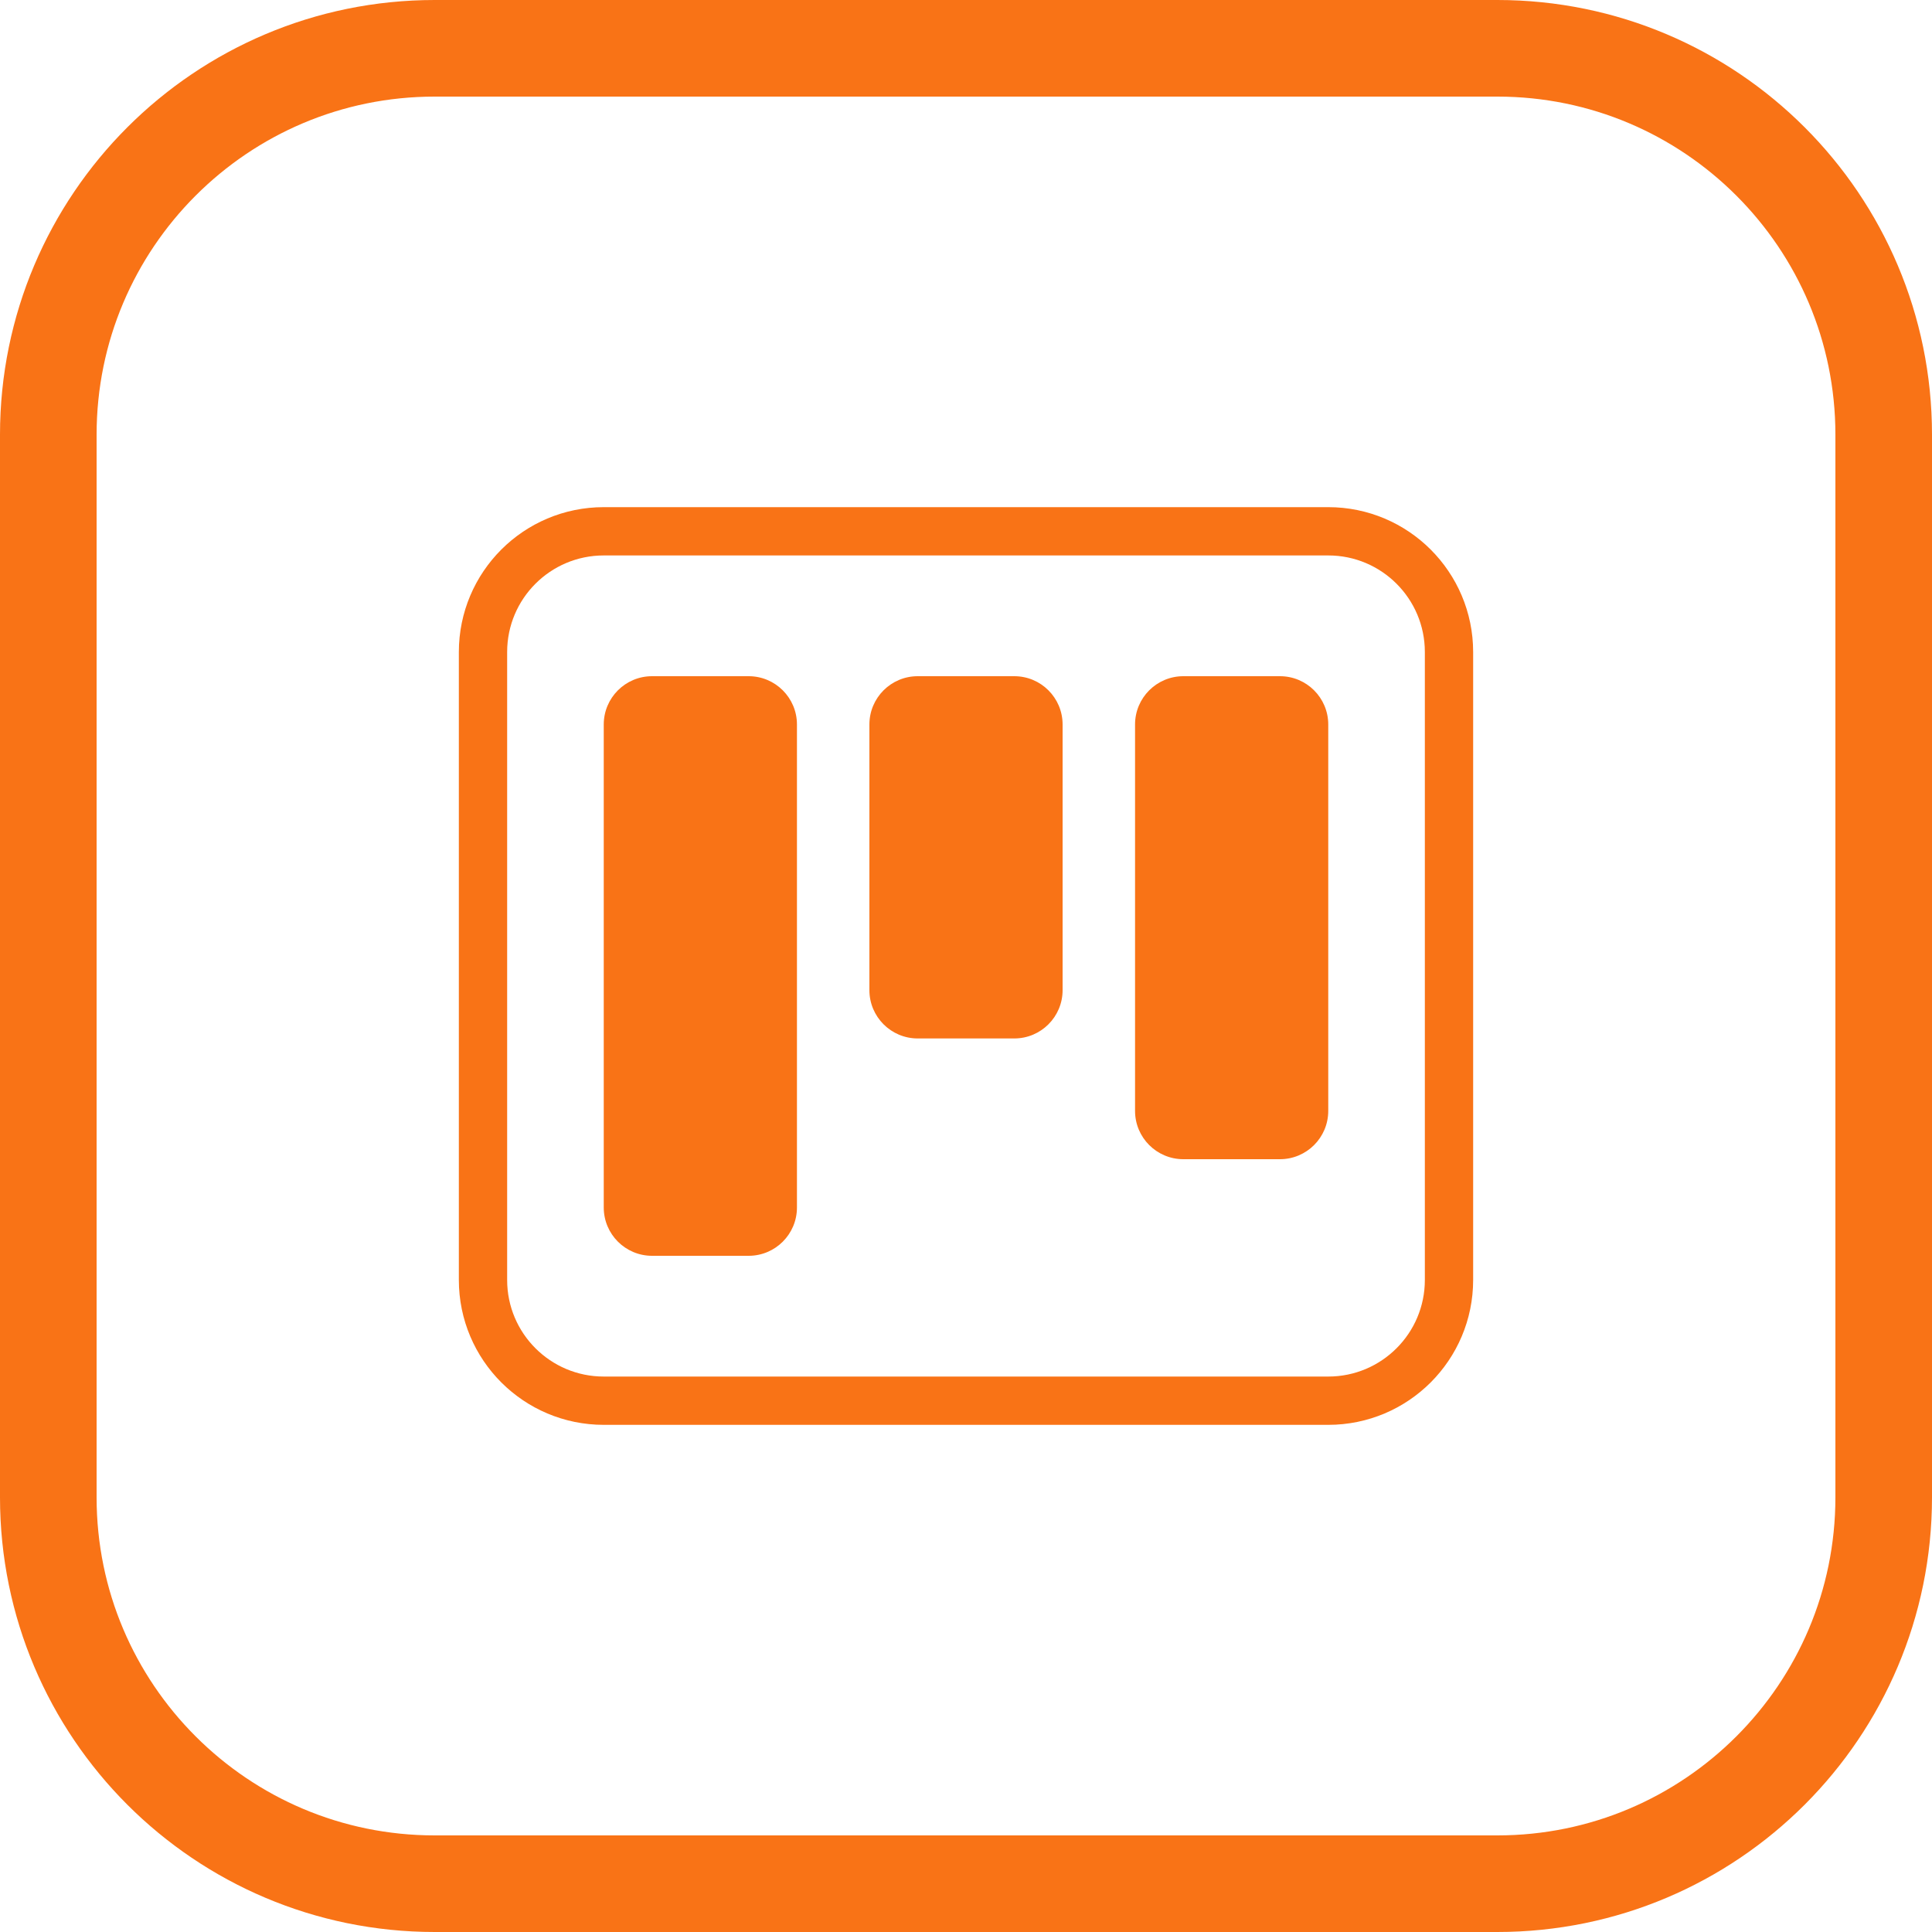
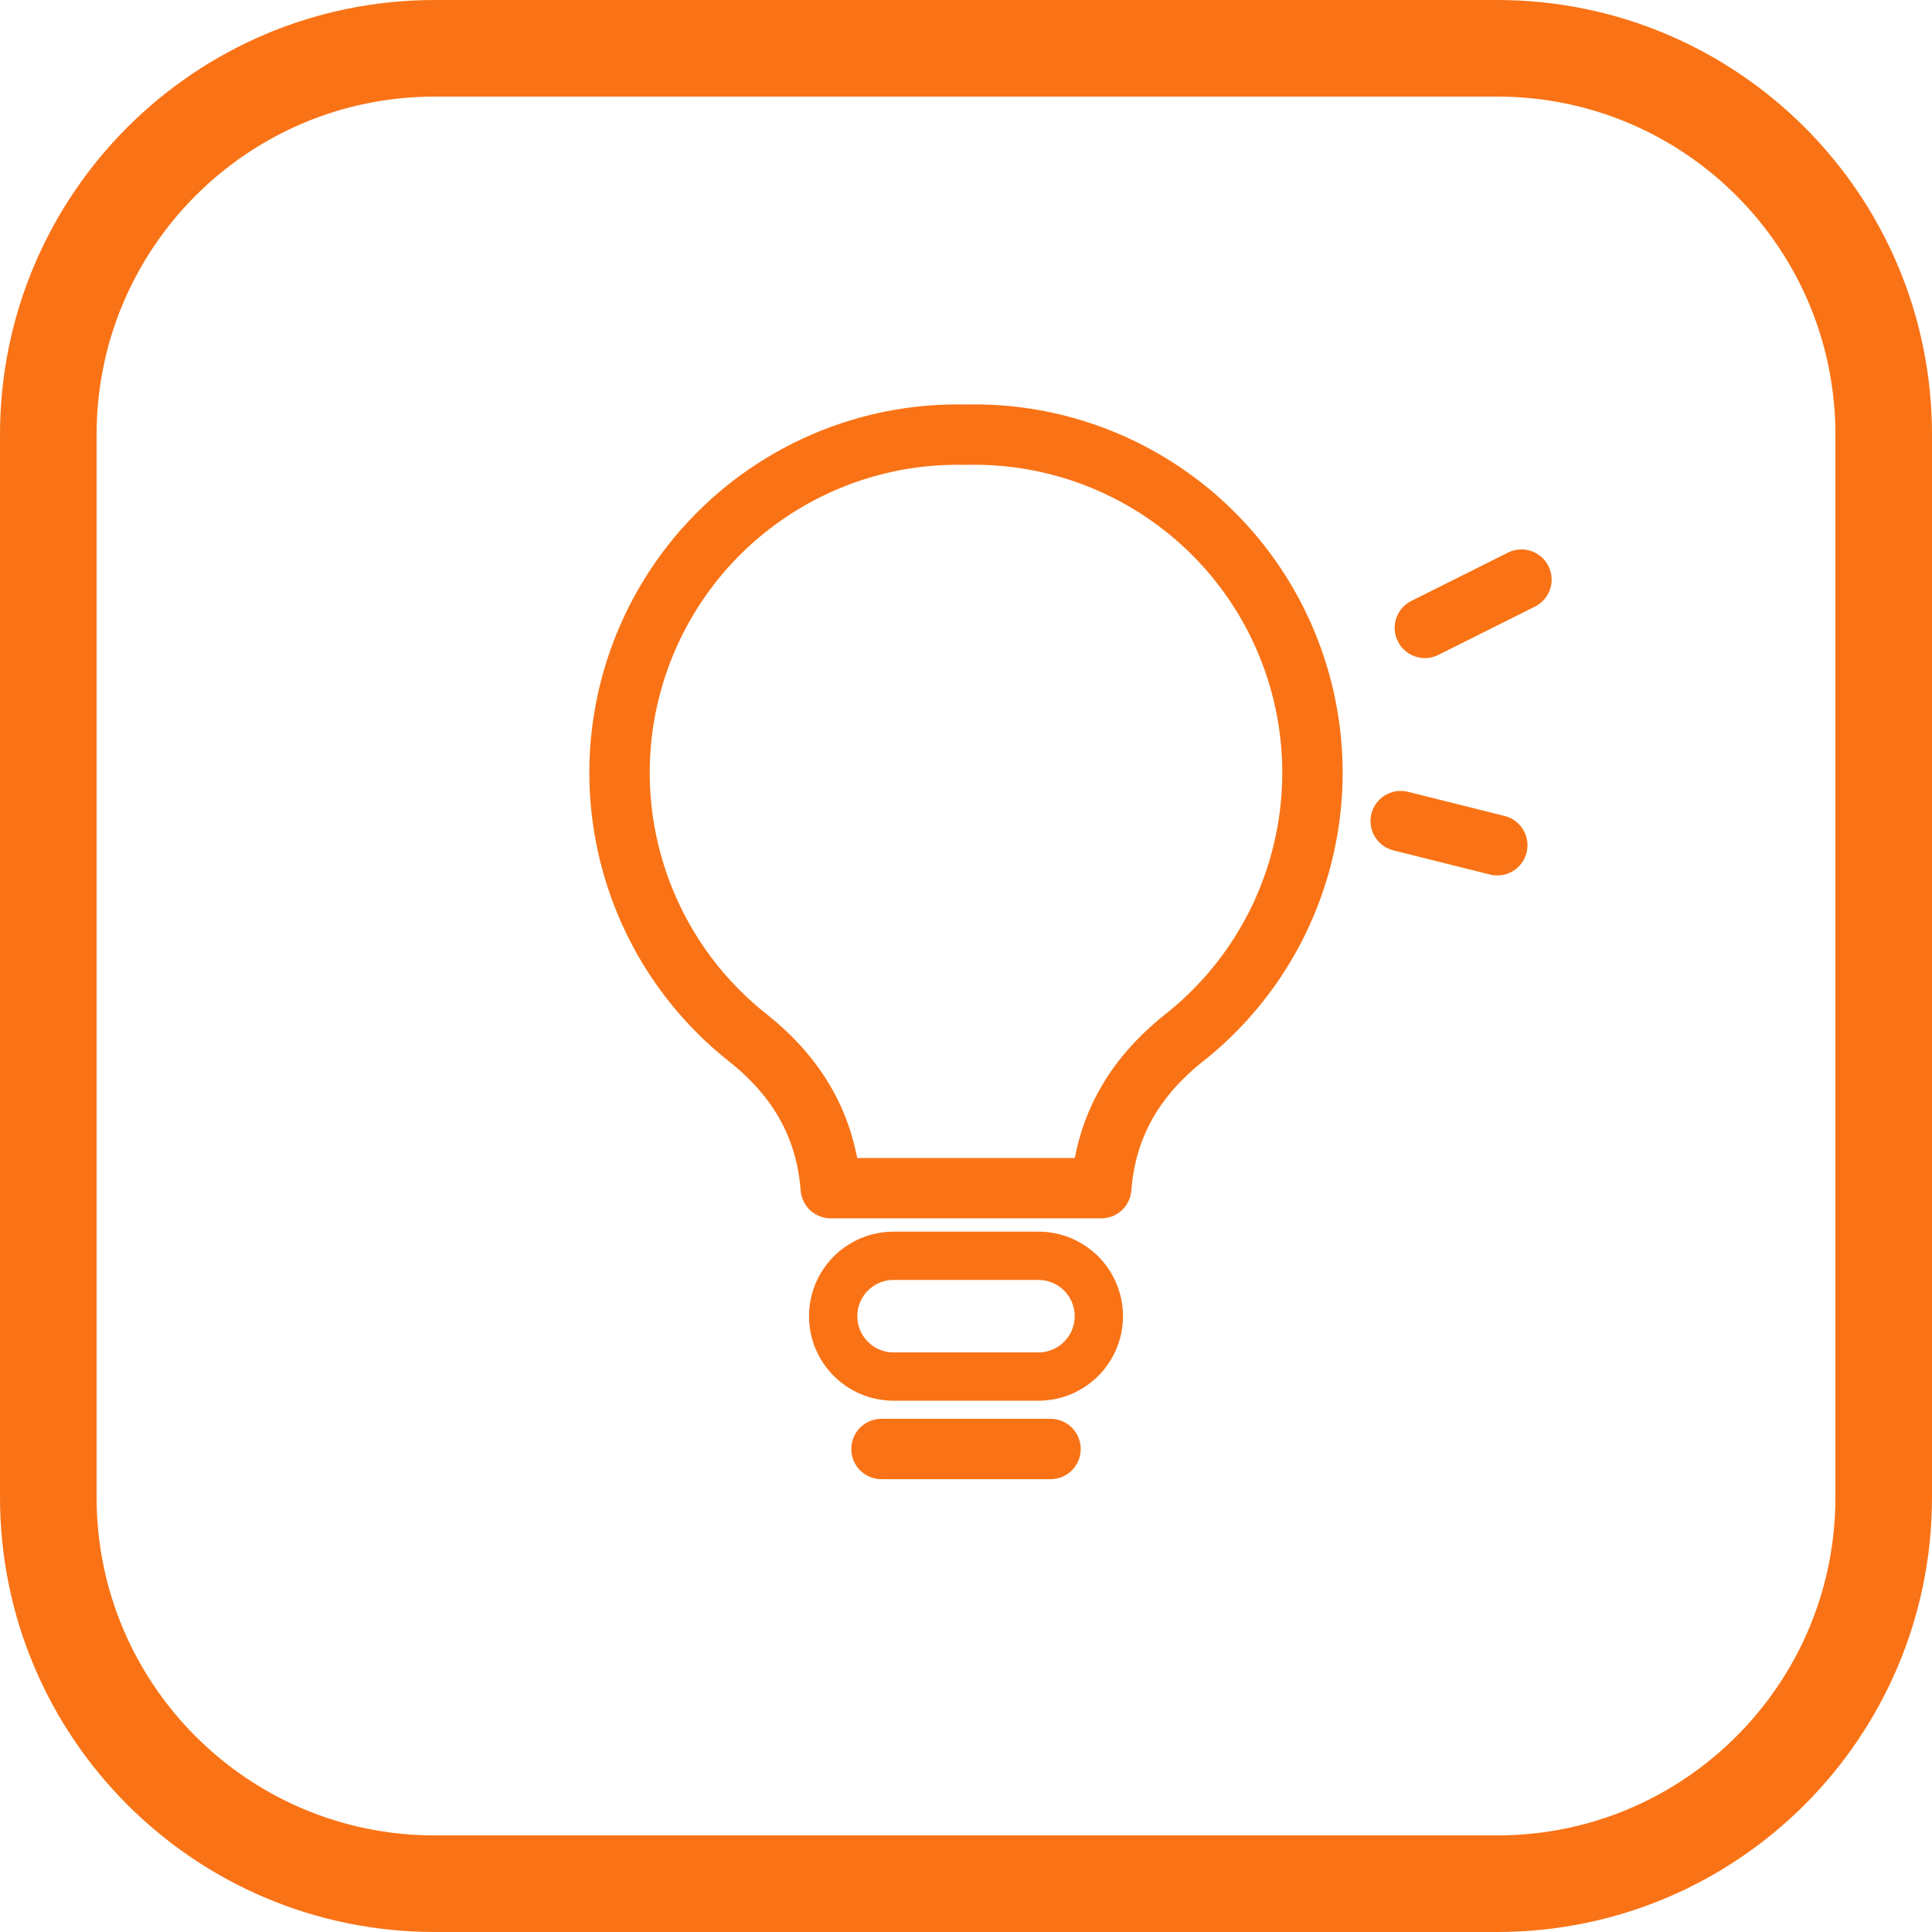
<svg xmlns="http://www.w3.org/2000/svg" width="80" height="80" viewBox="0 0 80 80" fill="none">
  <rect x="2" y="2" width="76" height="76" rx="16" stroke="#F97316" stroke-width="4" fill="none" />
-   <rect x="20" y="22" width="40" height="36" rx="5" fill="none" stroke="#F97316" stroke-width="2" />
-   <rect x="25" y="28" width="8" height="24" rx="2" fill="#F97316" />
-   <rect x="36" y="28" width="8" height="15" rx="2" fill="#F97316" />
-   <rect x="47" y="28" width="8" height="20" rx="2" fill="#F97316" />
+   <path d="M40 18a14 14 0 0 0-9 25c2 1.6 3.2 3.6 3.4 6.2h11.2c.2-2.6 1.4-4.6 3.4-6.2a14 14 0 0 0-9-25z" fill="none" stroke="#F97316" stroke-width="2.5" stroke-linejoin="round" />
+   <rect x="34.5" y="52" width="11" height="5" rx="2.5" fill="none" stroke="#F97316" stroke-width="2" />
+   <line x1="36.5" y1="60" x2="43.5" y2="60" stroke="#F97316" stroke-width="2.5" stroke-linecap="round" />
+   <g stroke="#F97316" stroke-width="2.5" stroke-linecap="round" stroke-linejoin="round">
+     <line x1="59" y1="26" x2="63" y2="24" />
+     <line x1="58" y1="34" x2="62" y2="35" />
+   </g>
</svg>
